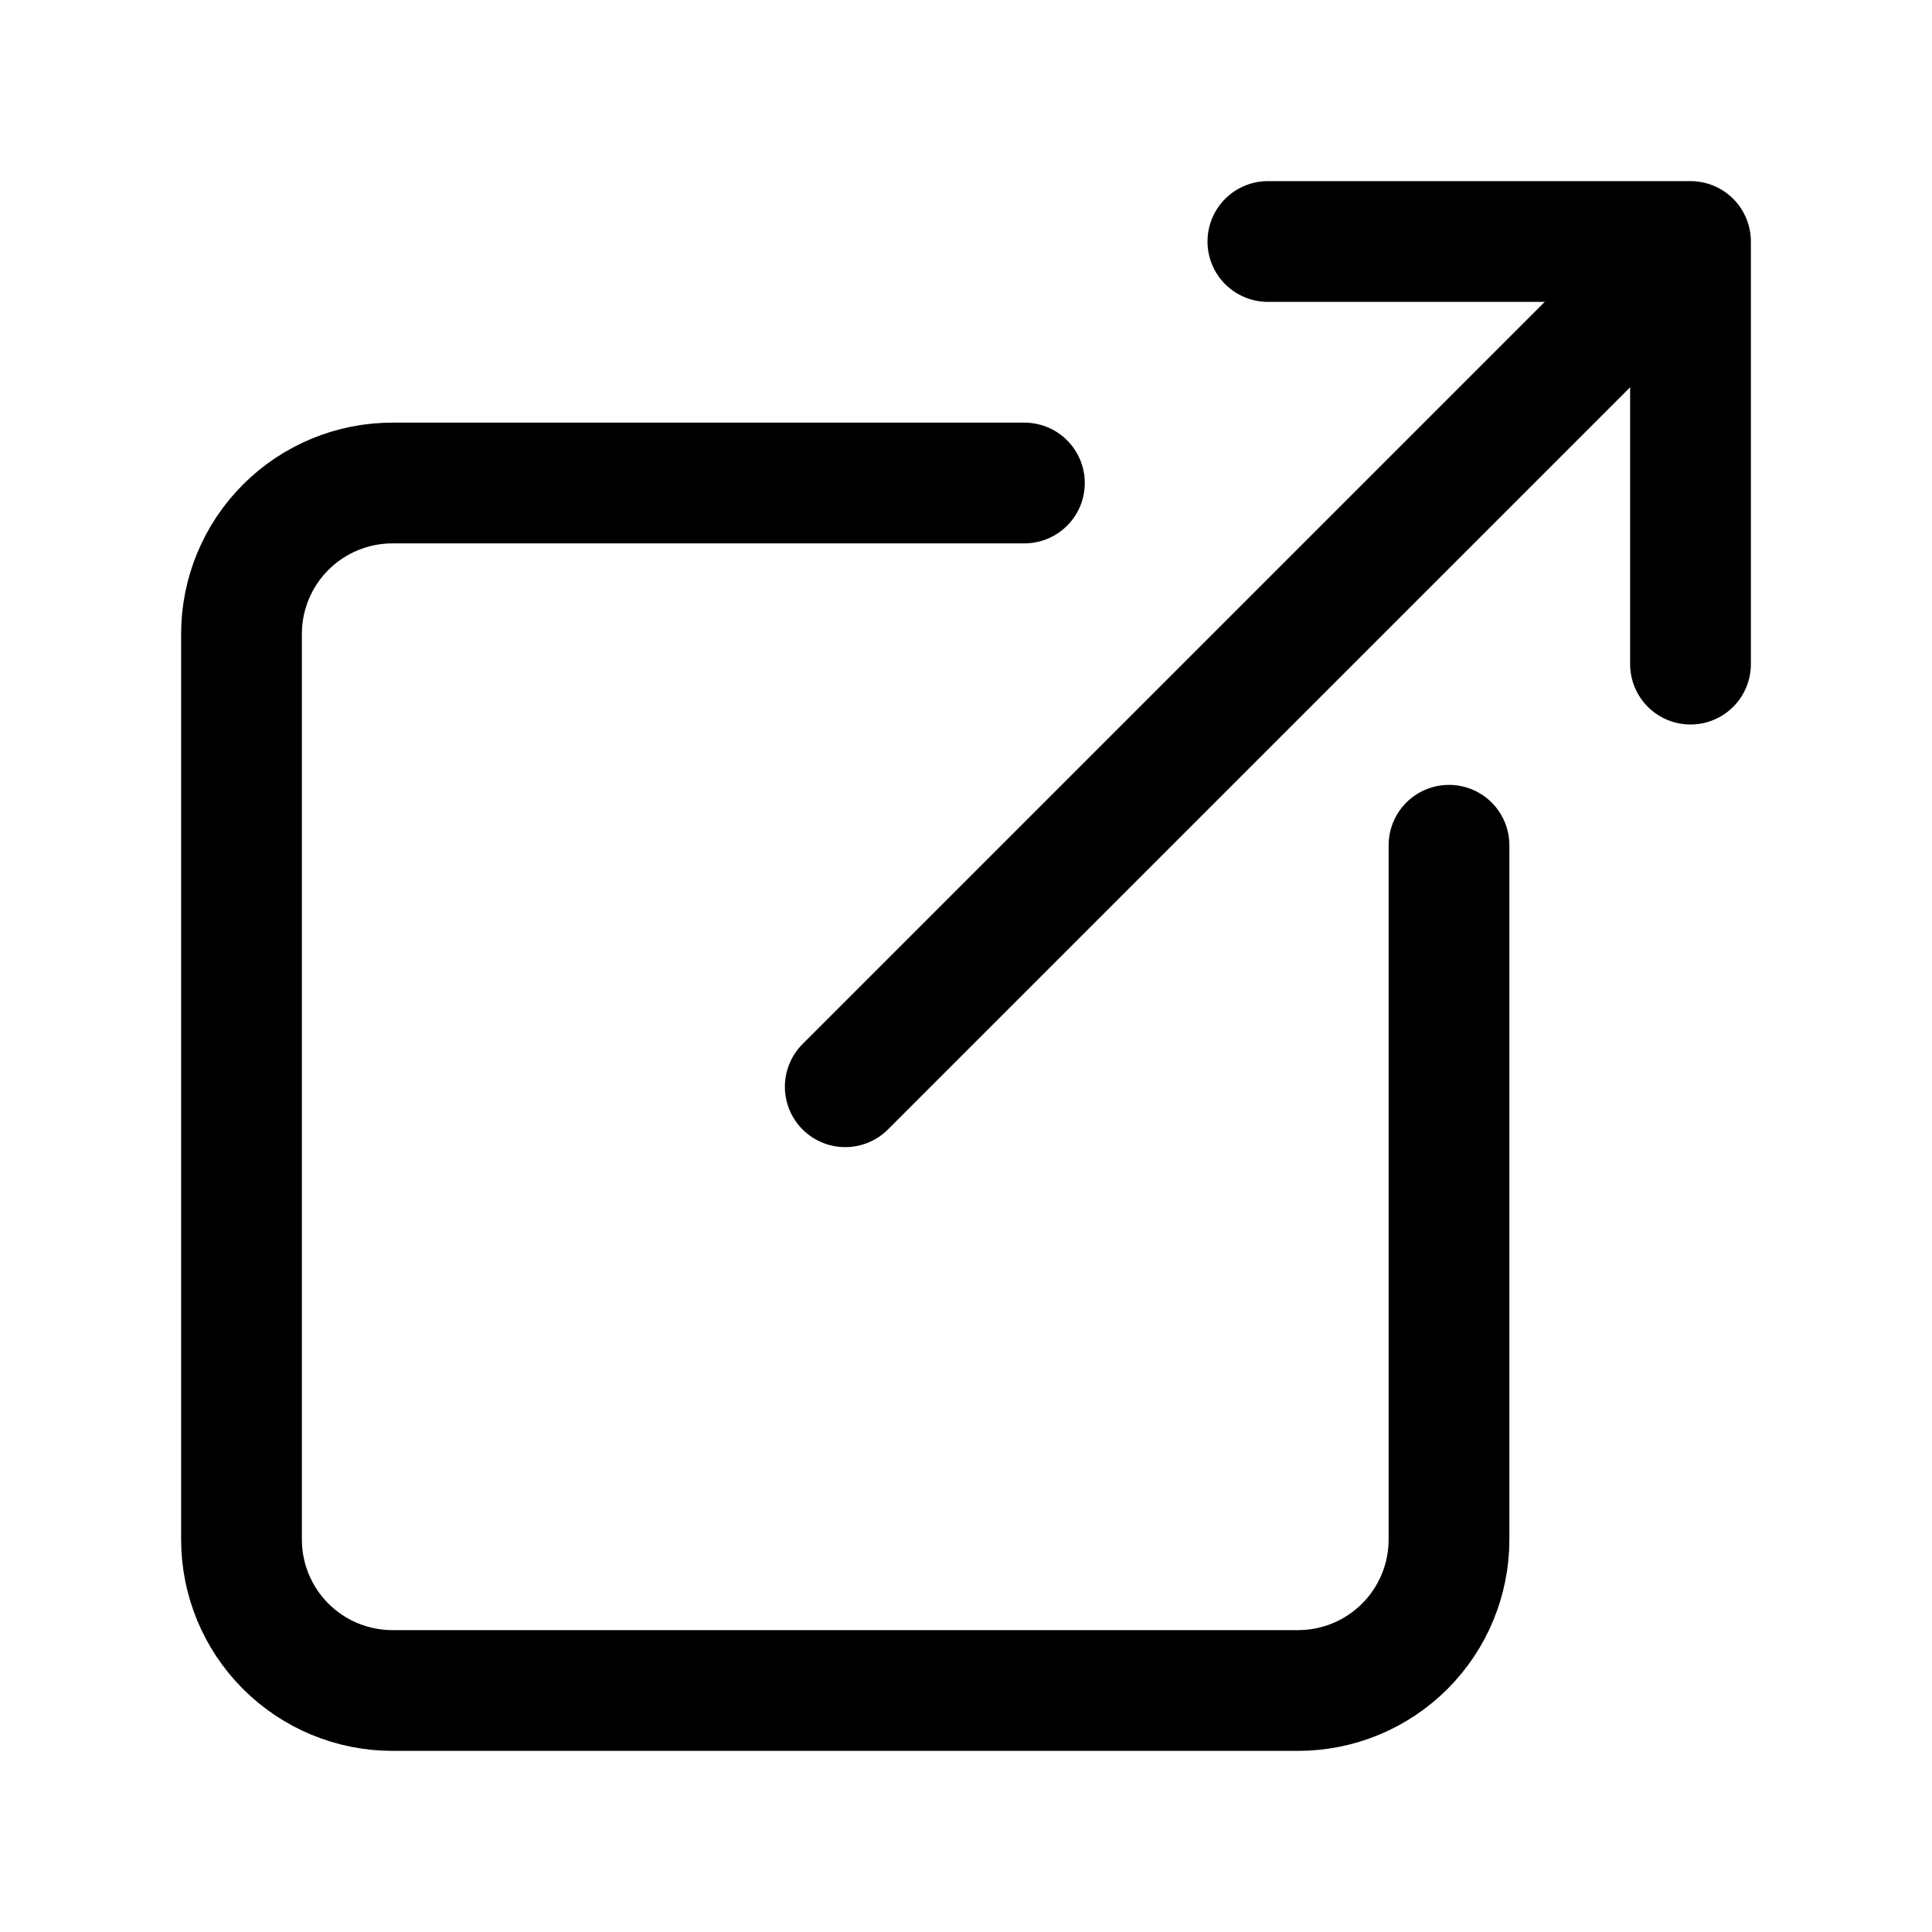
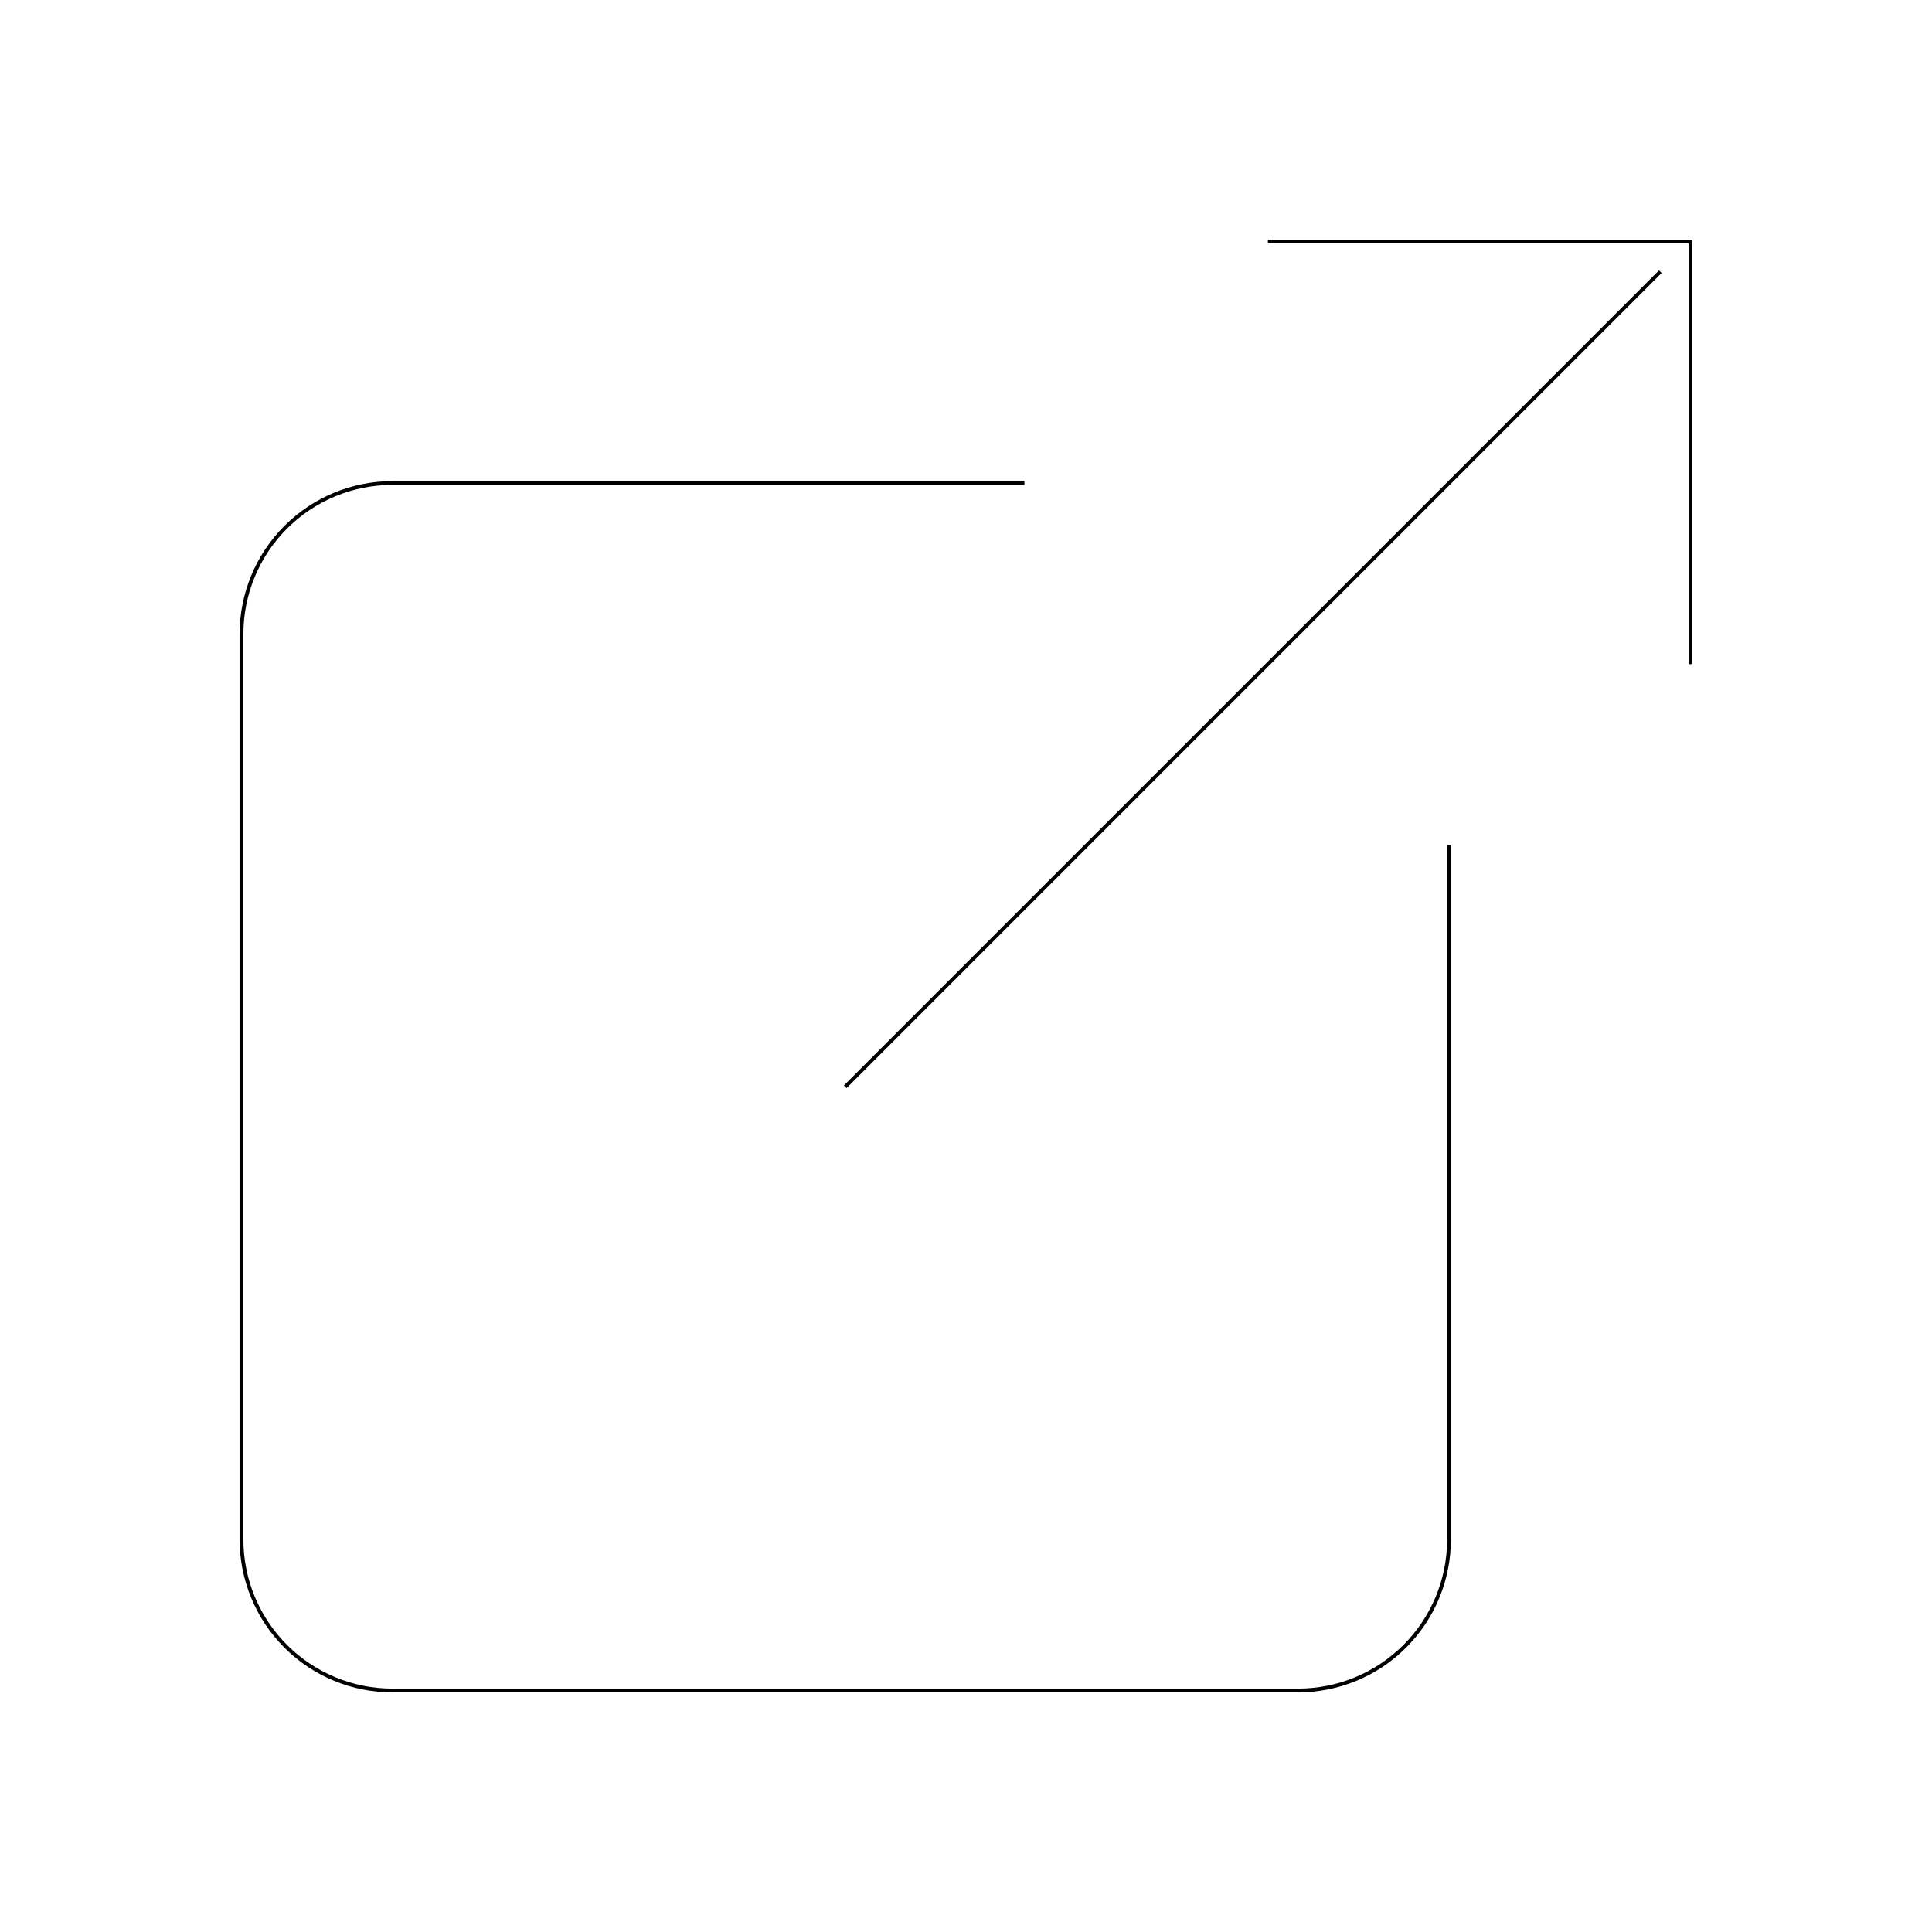
<svg xmlns="http://www.w3.org/2000/svg" width="512" height="512" viewBox="0 0 512 512" fill="none">
-   <path d="M384 224V408C384 413.253 382.965 418.454 380.955 423.307C378.945 428.16 375.999 432.57 372.284 436.284C368.57 439.999 364.16 442.945 359.307 444.955C354.454 446.965 349.253 448 344 448H104C93.391 448 83.217 443.786 75.716 436.284C68.214 428.783 64 418.609 64 408V168C64 157.391 68.214 147.217 75.716 139.716C83.217 132.214 93.391 128 104 128H271.48" stroke="black" stroke-width="32" stroke-linecap="round" stroke-linejoin="round" />
-   <path d="M336 64H448V176" stroke="black" stroke-width="32" stroke-linecap="round" stroke-linejoin="round" />
-   <path d="M224 288L440 72" stroke="black" stroke-width="32" stroke-linecap="round" stroke-linejoin="round" />
+   <path d="M384 224V408C384 413.253 382.965 418.454 380.955 423.307C378.945 428.16 375.999 432.57 372.284 436.284C368.57 439.999 364.16 442.945 359.307 444.955C354.454 446.965 349.253 448 344 448H104C93.391 448 83.217 443.786 75.716 436.284C68.214 428.783 64 418.609 64 408V168C64 157.391 68.214 147.217 75.716 139.716C83.217 132.214 93.391 128 104 128H271.48" stroke="black" strokeWidth="32" strokeLinecap="round" strokeLinejoin="round" />
+   <path d="M336 64H448V176" stroke="black" strokeWidth="32" strokeLinecap="round" strokeLinejoin="round" />
+   <path d="M224 288L440 72" stroke="black" strokeWidth="32" strokeLinecap="round" strokeLinejoin="round" />
</svg>
